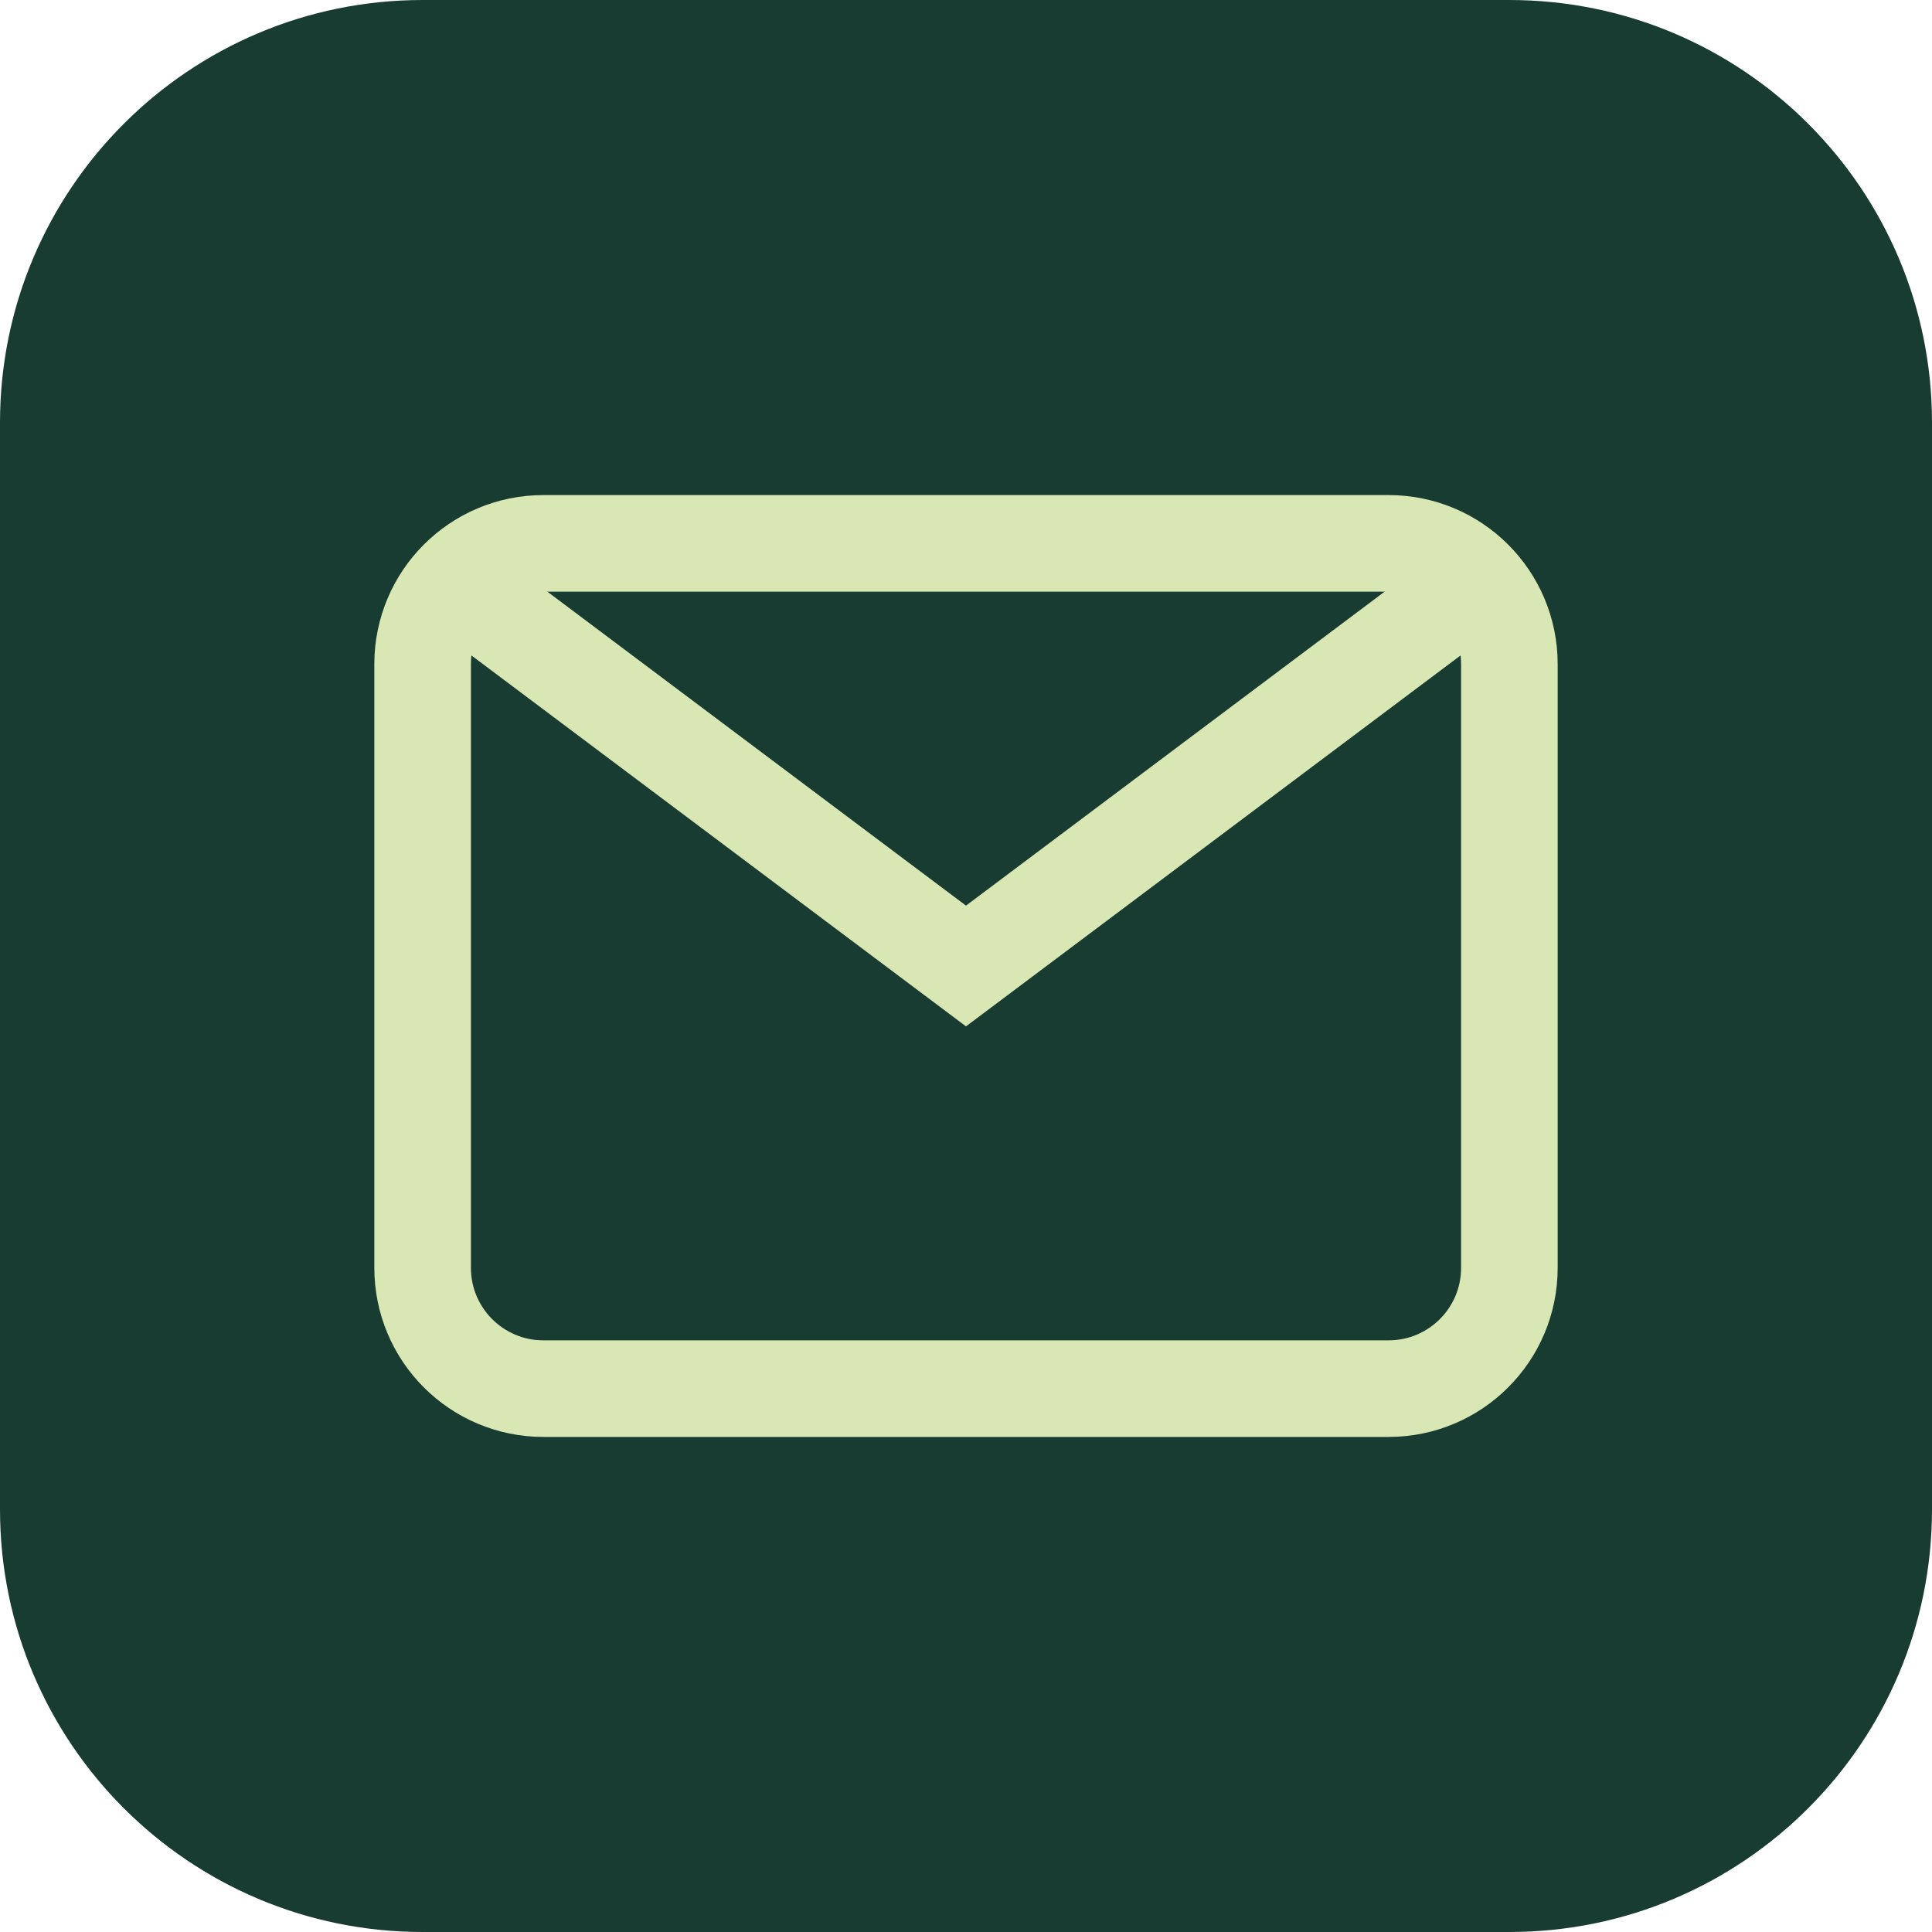
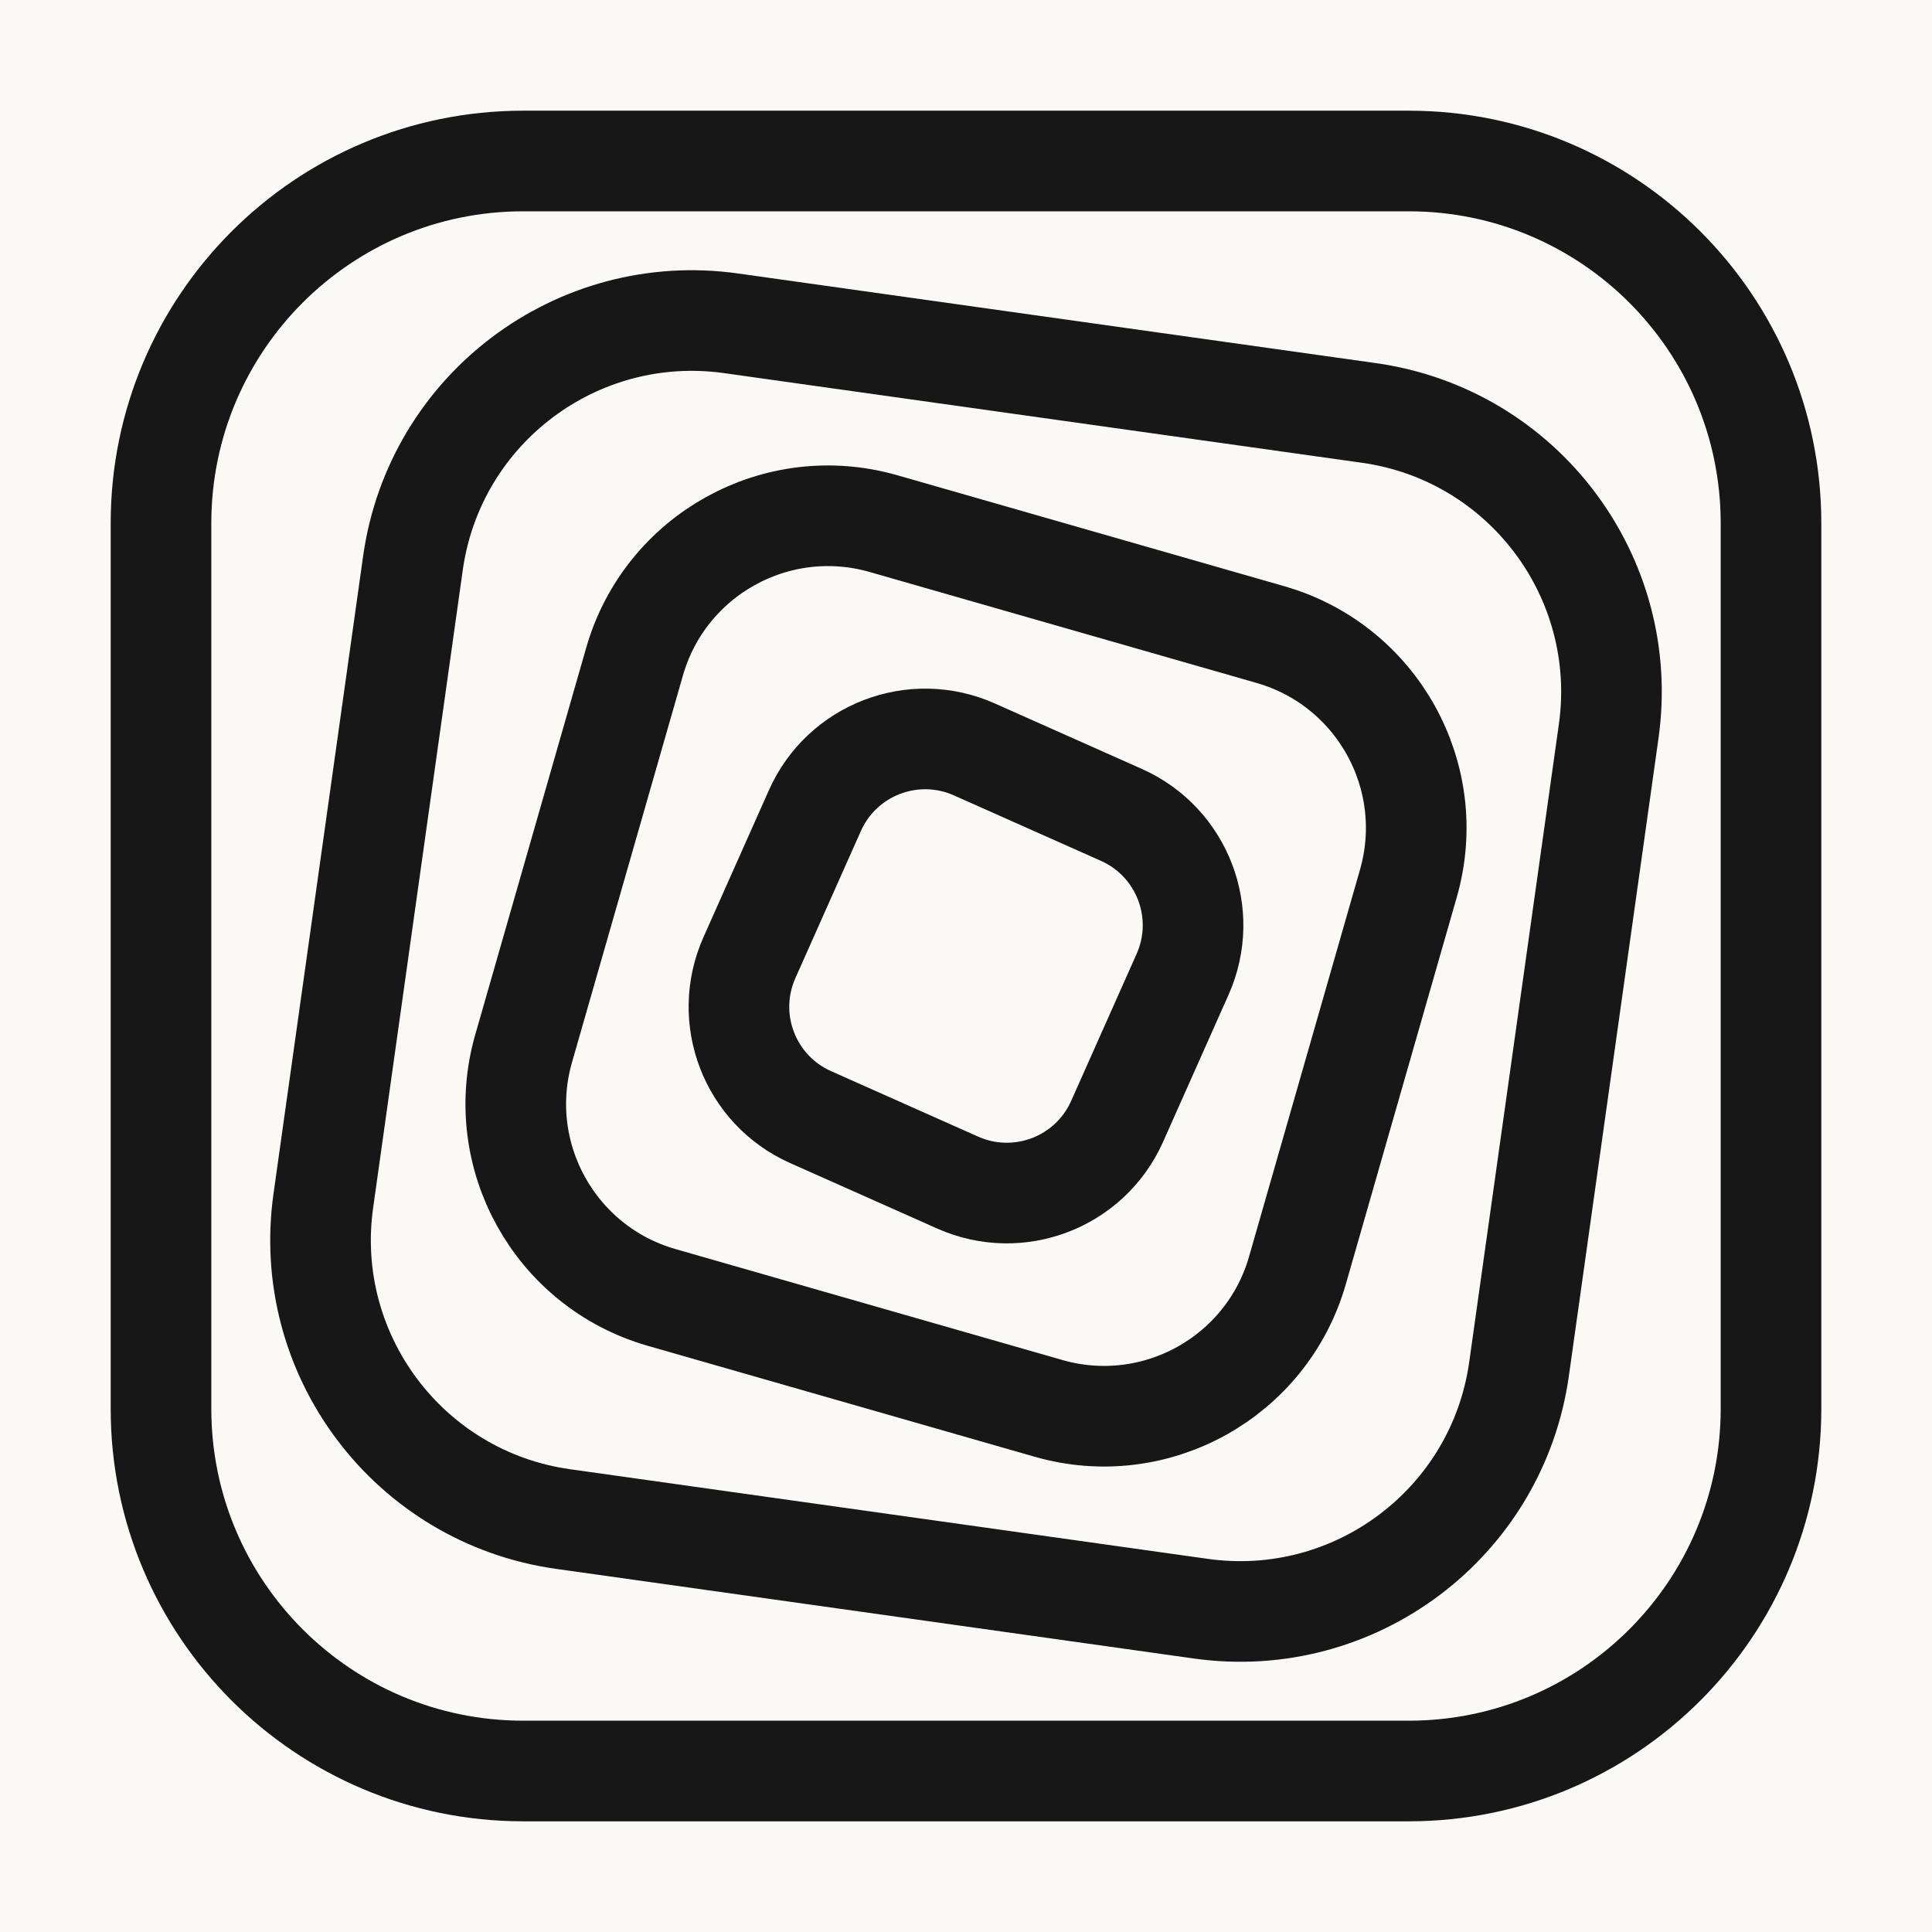
- <svg xmlns="http://www.w3.org/2000/svg" viewBox="0 0 32 32">
-   <rect width="32" height="32" rx="7" fill="#183c31" />
-   <rect x="7" y="9" width="18" height="14" rx="2" fill="none" stroke="#d8e7b4" stroke-width="1.6" />
-   <path d="m8 10 8 6 8-6" fill="none" stroke="#d8e7b4" stroke-width="1.6" />
+ <svg xmlns="http://www.w3.org/2000/svg" viewBox="0 0 48 48">
+   <rect width="48" height="48" fill="#faf9f6" />
+   <g fill="none" stroke="#171717" stroke-width="2.5">
+     <rect x="4" y="4" width="40" height="40" rx="9" transform="rotate(0 24 24)" />
+     <rect x="9" y="9" width="30" height="30" rx="7" transform="rotate(8 24 24)" />
+     <rect x="14" y="14" width="20" height="20" rx="5" transform="rotate(16 24 24)" />
+     <rect x="19" y="19" width="10" height="10" rx="3" transform="rotate(24 24 24)" />
+   </g>
</svg>
